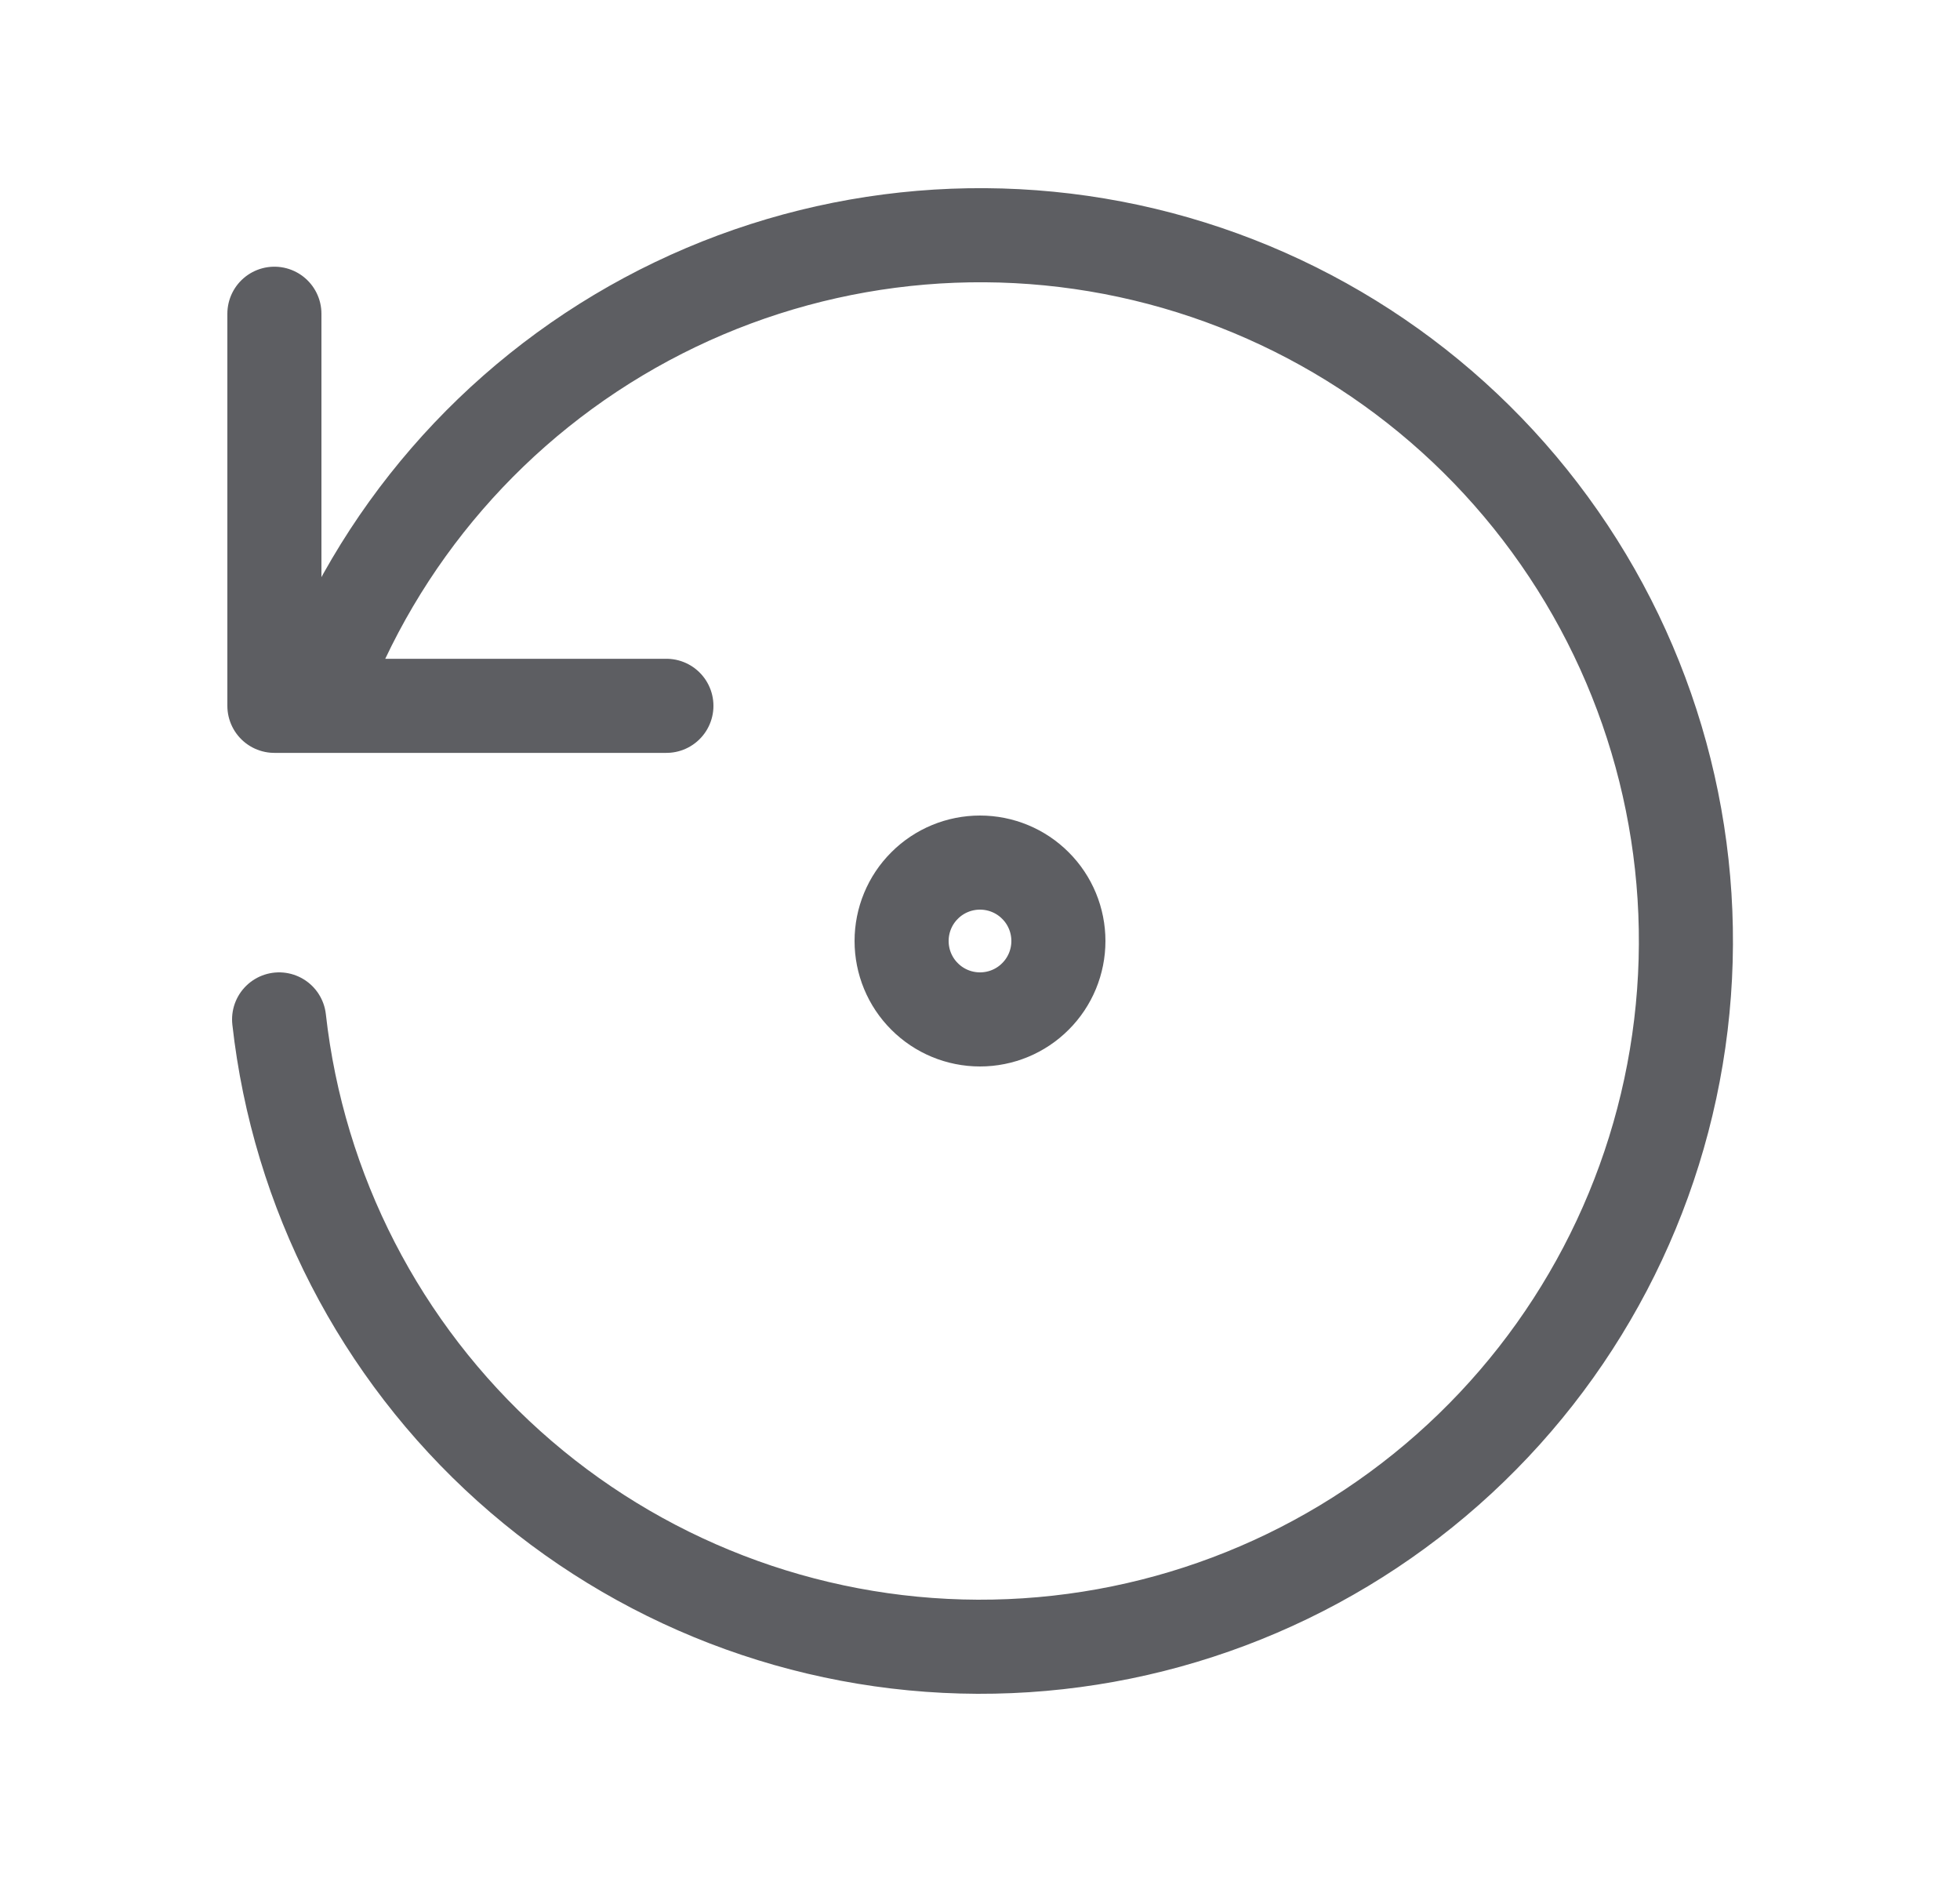
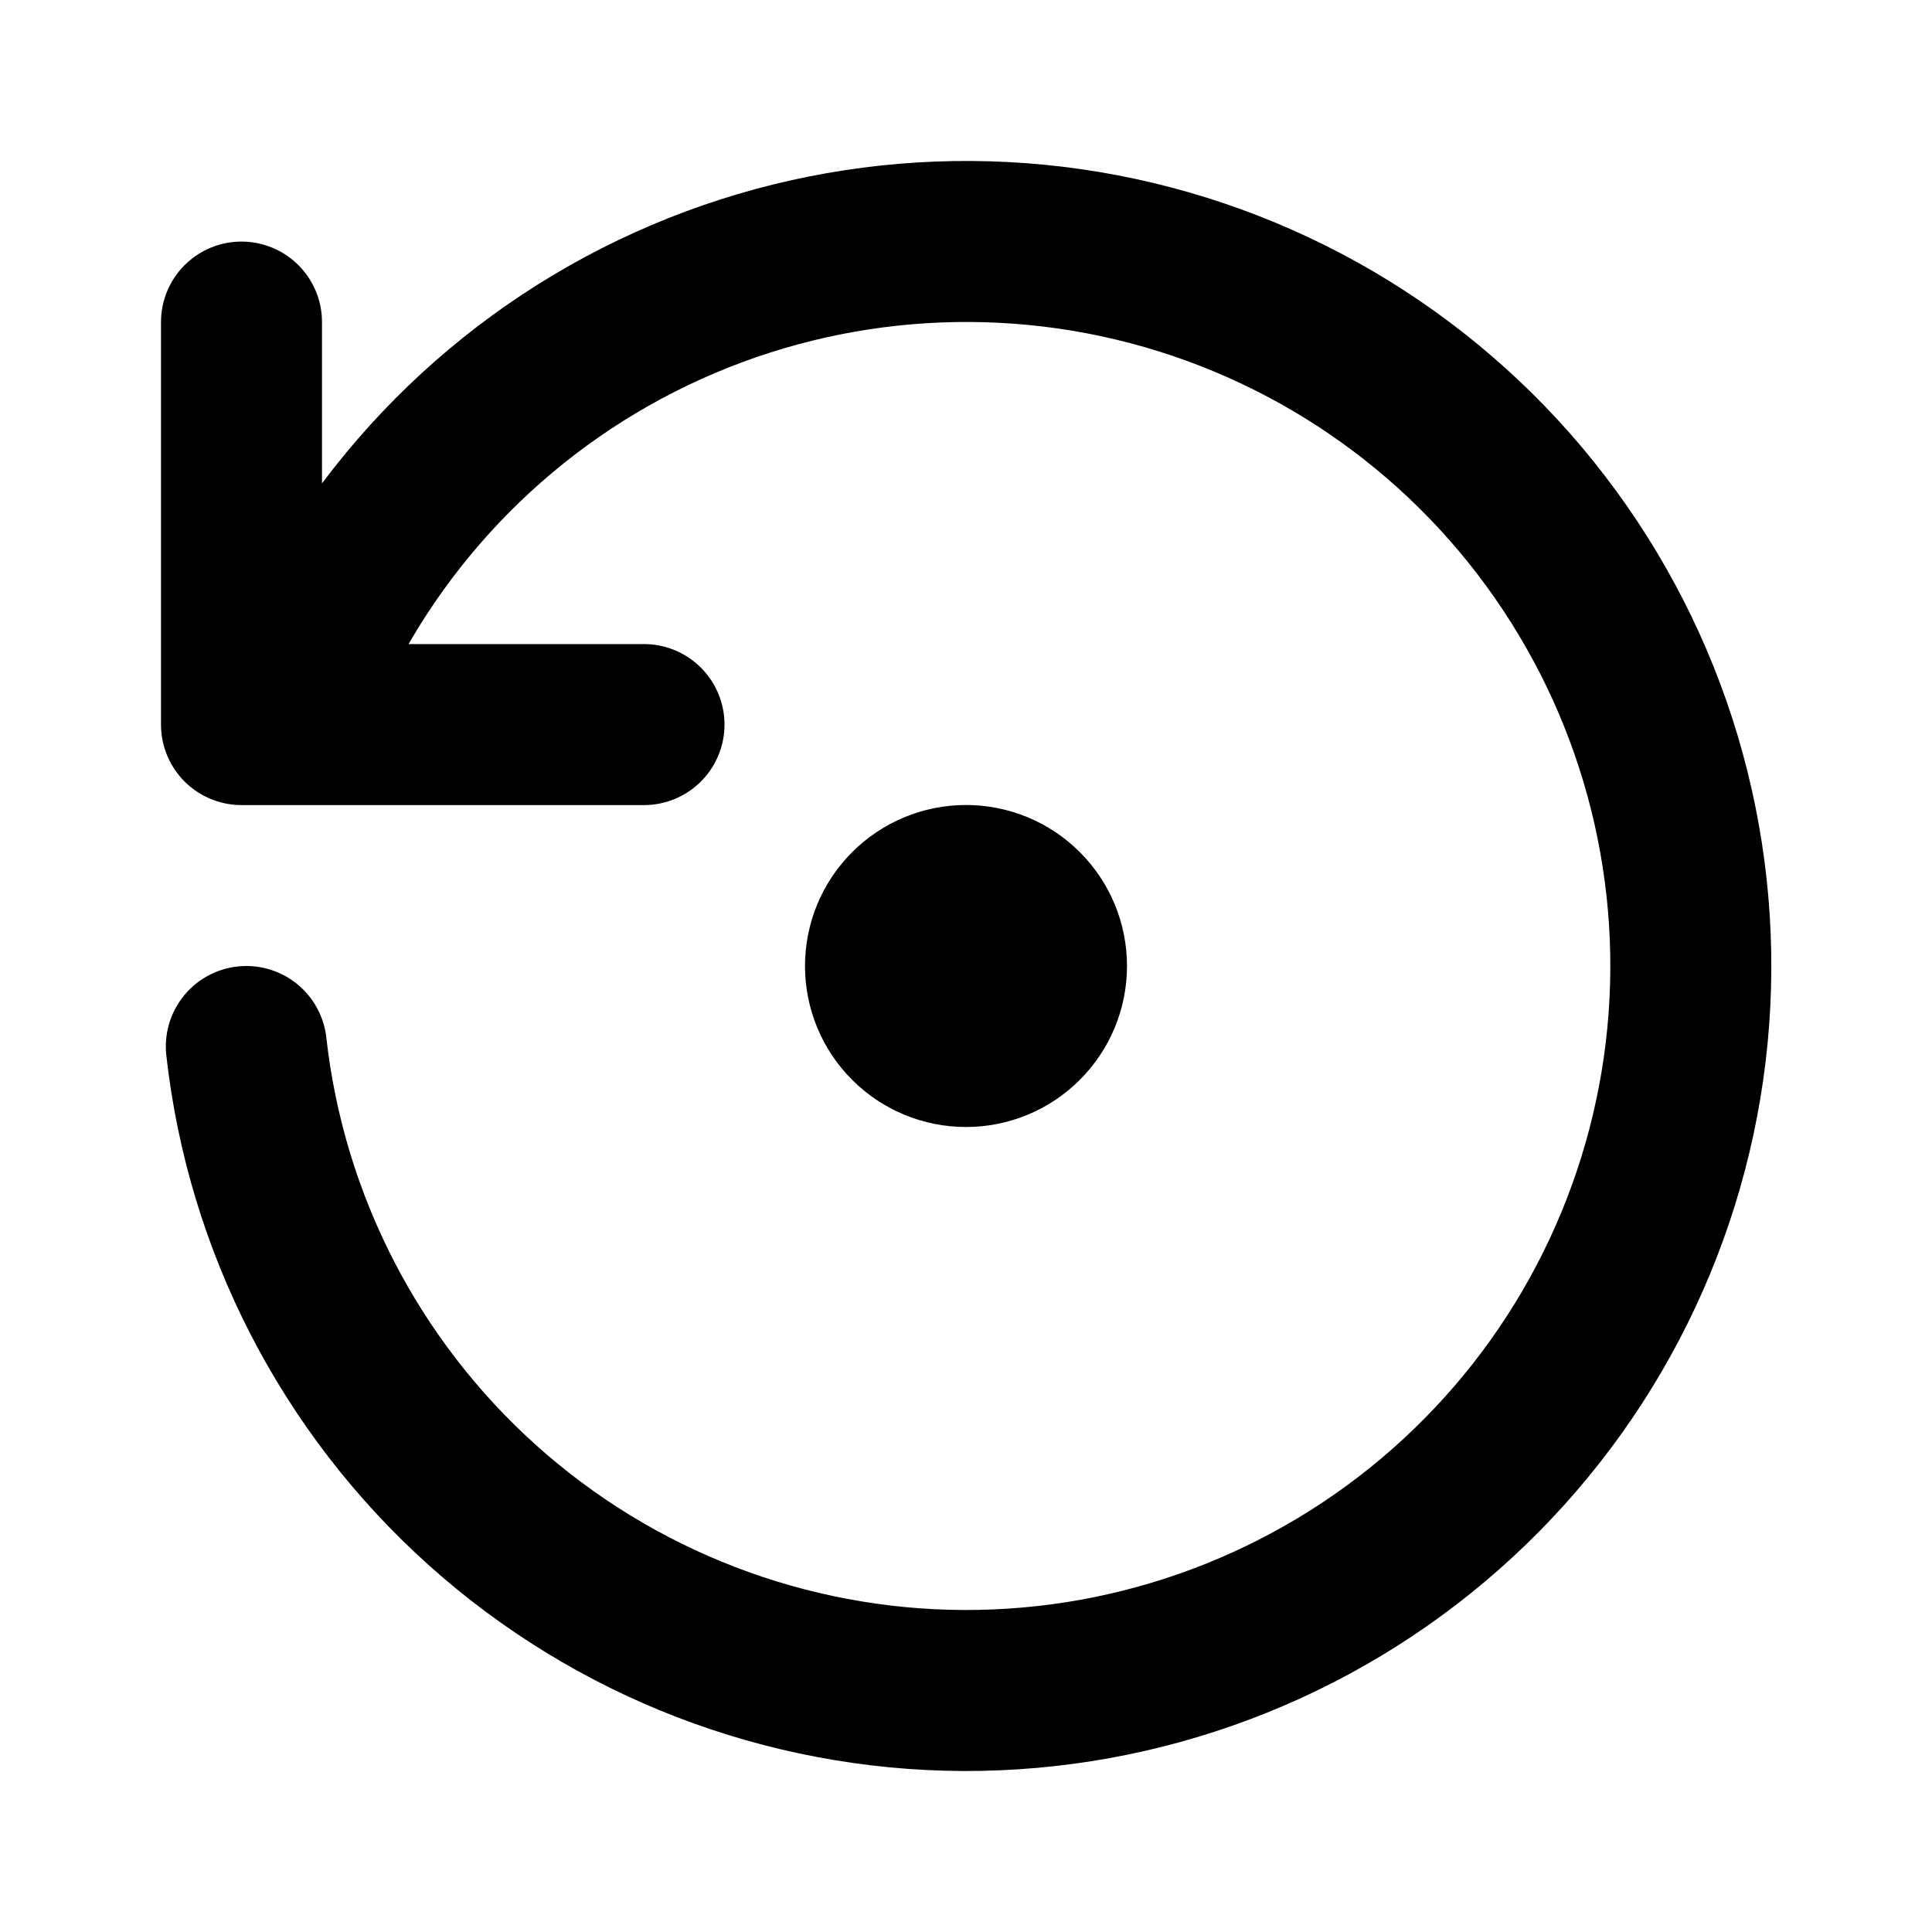
- <svg xmlns="http://www.w3.org/2000/svg" width="25" height="24" viewBox="0 0 25 24" fill="none">
-   <path d="M3.56 13C3.805 15.194 4.849 17.221 6.491 18.696C8.134 20.171 10.261 20.991 12.469 21C14.676 21.008 16.81 20.205 18.464 18.743C20.118 17.282 21.177 15.263 21.44 13.071C21.703 10.879 21.151 8.667 19.889 6.856C18.628 5.044 16.744 3.76 14.597 3.246C12.45 2.733 10.189 3.027 8.245 4.071C6.3 5.116 4.807 6.839 4.05 8.913M3.5 4.001V9.001H8.5M11.5 12C11.5 12.265 11.605 12.52 11.793 12.707C11.98 12.895 12.235 13 12.5 13C12.765 13 13.02 12.895 13.207 12.707C13.395 12.52 13.5 12.265 13.5 12C13.5 11.735 13.395 11.48 13.207 11.293C13.02 11.105 12.765 11 12.5 11C12.235 11 11.98 11.105 11.793 11.293C11.605 11.48 11.5 11.735 11.5 12Z" stroke="#5D5E62" stroke-width="1.2" stroke-linecap="round" stroke-linejoin="round" />
+ <svg xmlns="http://www.w3.org/2000/svg" width="24" height="24" viewBox="0 0 24 24" stroke-width="2" stroke="currentColor" fill="none" stroke-linecap="round" stroke-linejoin="round">
+   <path d="M3.06 13C3.305 15.194 4.349 17.221 5.991 18.696C7.634 20.171 9.761 20.991 11.969 21C14.176 21.008 16.31 20.205 17.964 18.743C19.618 17.282 20.677 15.263 20.94 13.071C21.203 10.879 20.651 8.667 19.389 6.856C18.128 5.044 16.244 3.76 14.097 3.246C11.95 2.733 9.689 3.027 7.745 4.071C5.8 5.116 4.307 6.839 3.55 8.913M3 4.001V9.001H8M11 12C11 12.265 11.105 12.52 11.293 12.707C11.48 12.895 11.735 13 12 13C12.265 13 12.52 12.895 12.707 12.707C12.895 12.52 13 12.265 13 12C13 11.735 12.895 11.48 12.707 11.293C12.52 11.105 12.265 11 12 11C11.735 11 11.48 11.105 11.293 11.293C11.105 11.48 11 11.735 11 12Z" />
</svg>
